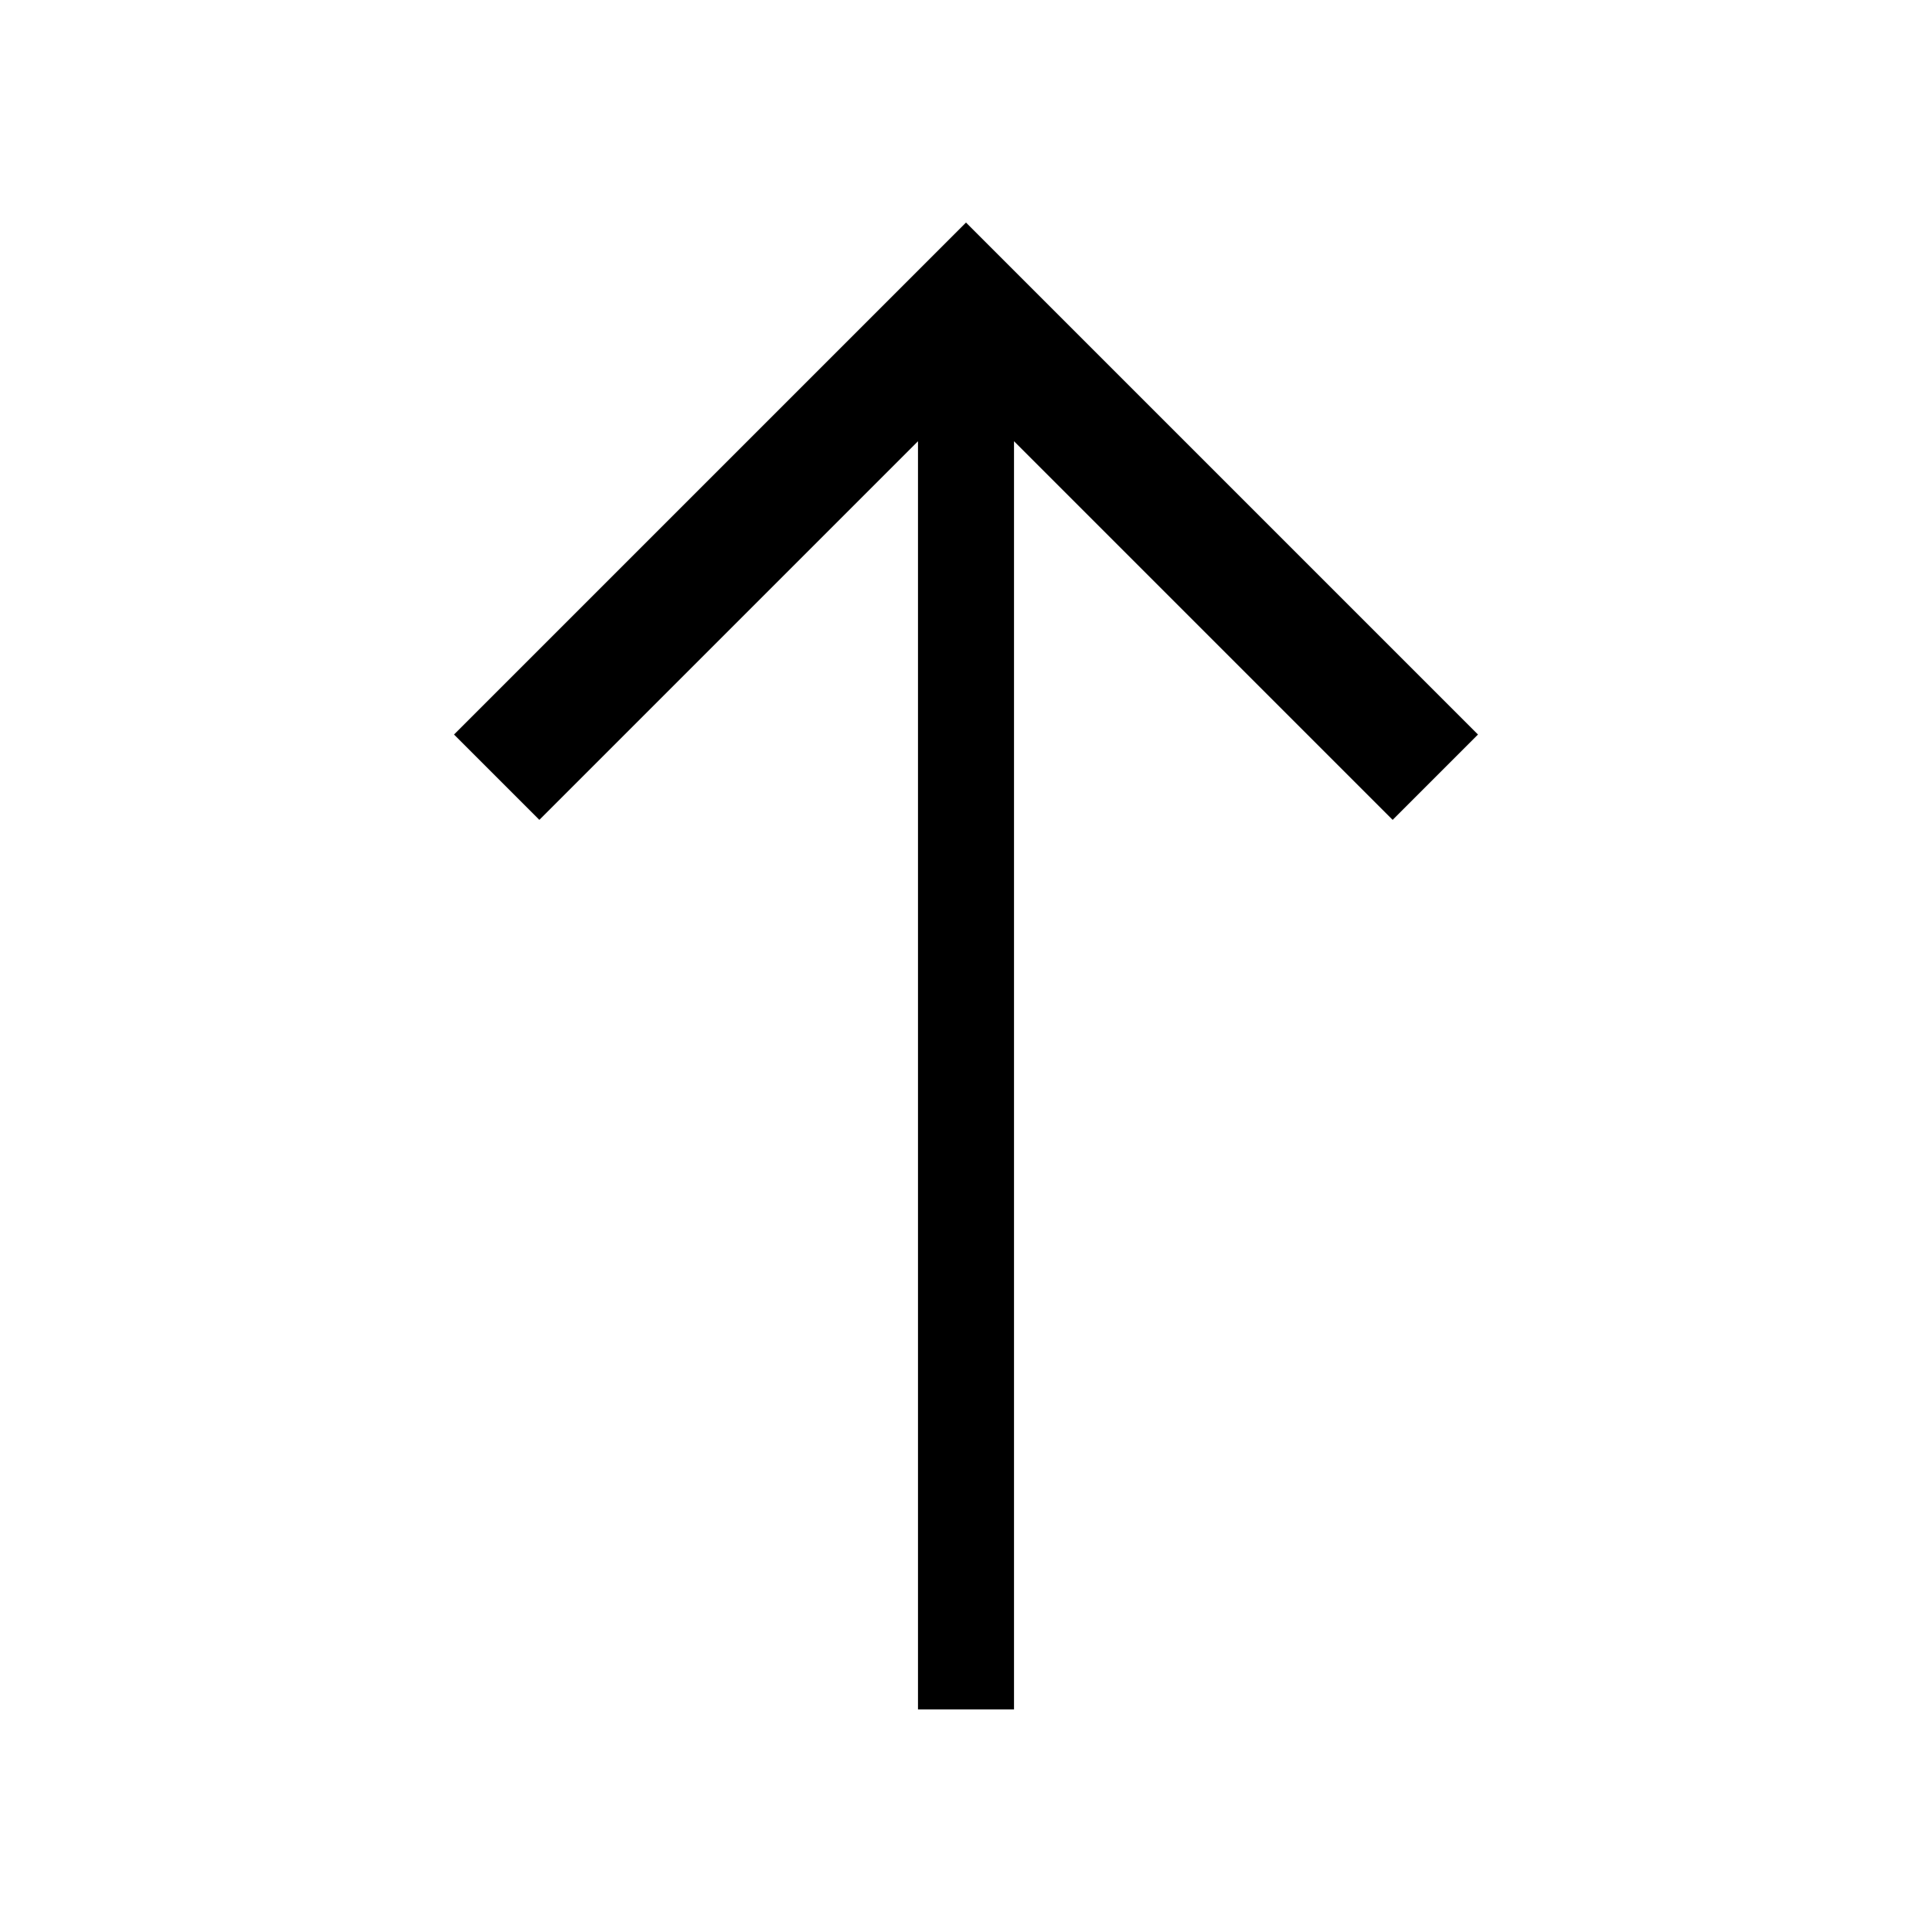
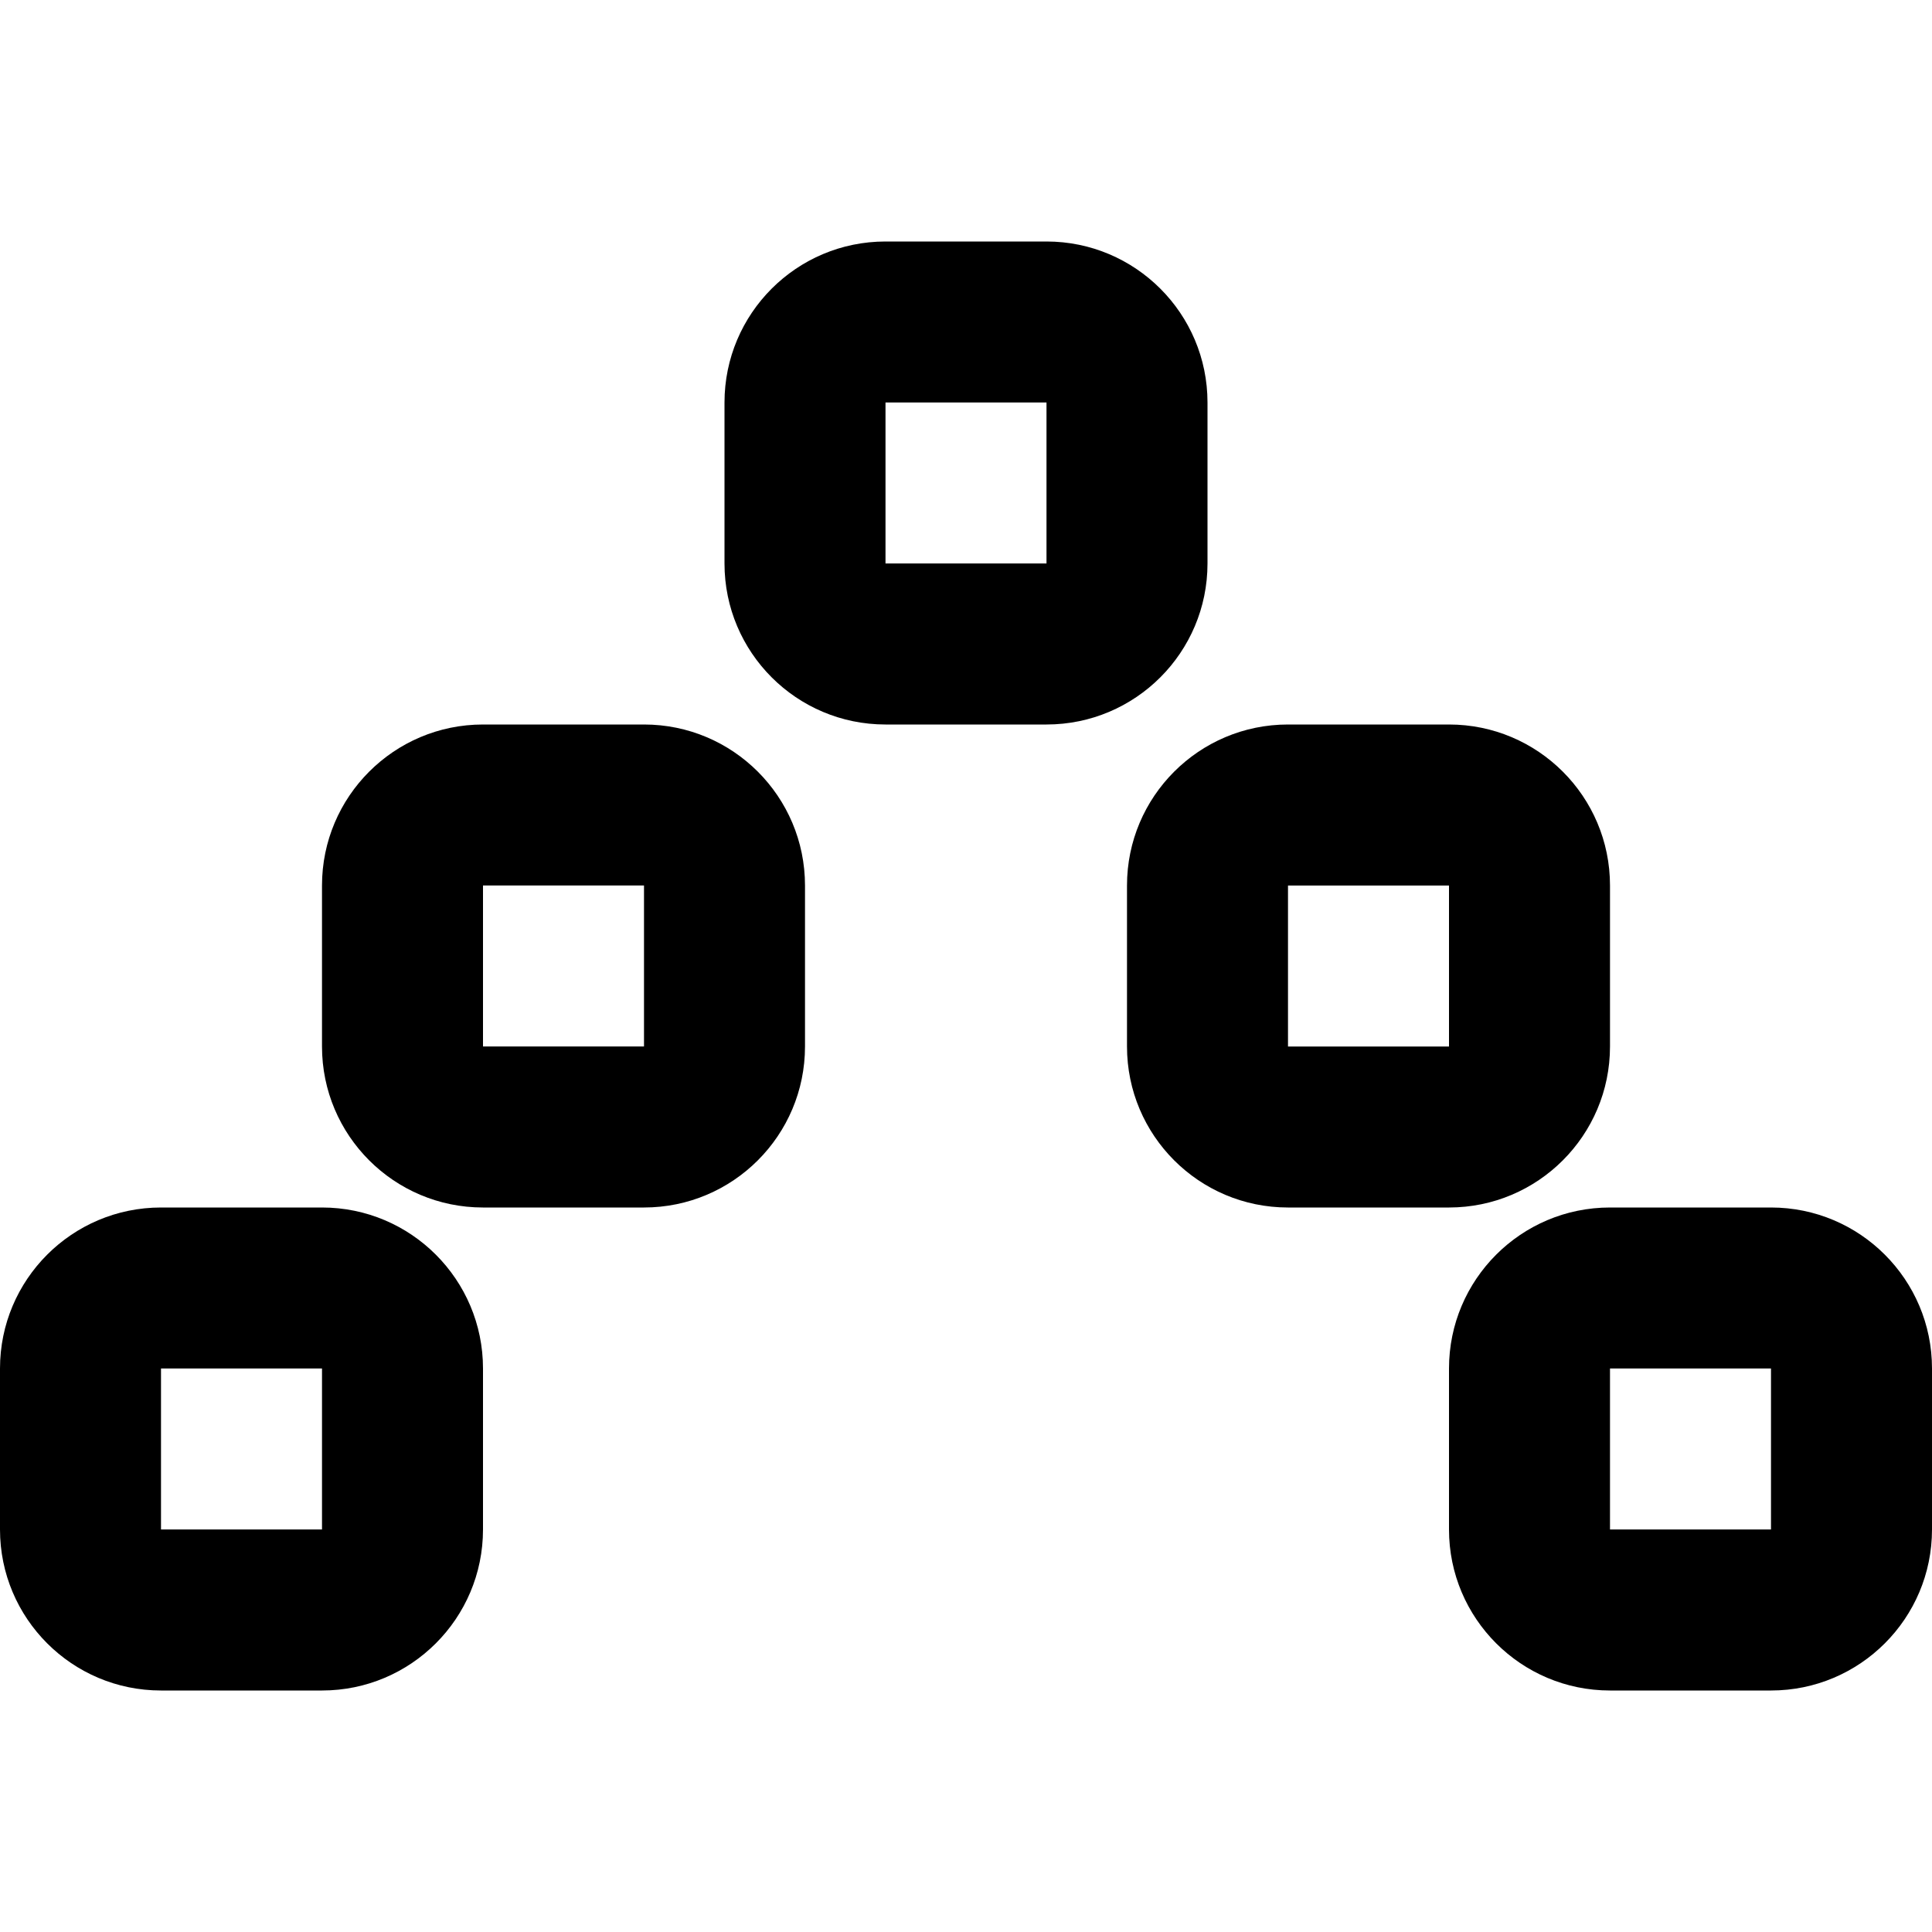
- <svg xmlns="http://www.w3.org/2000/svg" class="svg-icon" style="width: 1em; height: 1em;vertical-align: middle;fill: currentColor;overflow: hidden;" viewBox="0 0 1024 1024" version="1.1">
-   <path d="M738.135 434.55 537.448 233.86 537.448 906.038 486.552 906.038 486.552 233.862 285.865 434.55 240.638 389.323 512.001 117.961 783.362 389.323Z" />
+ <svg xmlns="http://www.w3.org/2000/svg" class="svg-icon" style="width: 1em; height: 1em;vertical-align: middle;fill: currentColor;overflow: hidden;" version="1.1" id="Layer_1" viewBox="0 0 512 512" xml:space="preserve">
+   <g>
+     <g>
+       <g>
+         <path d="M320,149.333v-42.667C320,83.109,300.891,64,277.333,64h-42.667C211.109,64,192,83.109,192,106.667v42.667     C192,172.891,211.109,192,234.667,192h42.667C300.891,192,320,172.891,320,149.333z M277.333,149.333h-42.667v-42.667h42.667     V149.333z" />
+         <path d="M170.667,192H128c-23.558,0-42.667,19.109-42.667,42.667v42.667C85.333,300.891,104.442,320,128,320h42.667     c23.558,0,42.667-19.109,42.667-42.667v-42.667C213.333,211.109,194.225,192,170.667,192z M170.667,277.333H128v-42.667h42.667     V277.333z" />
+         <path d="M85.333,320H42.667C19.109,320,0,339.109,0,362.667v42.667C0,428.891,19.109,448,42.667,448h42.667     C108.891,448,128,428.891,128,405.333v-42.667C128,339.109,108.891,320,85.333,320z M85.333,405.333H42.667v-42.667h42.667     V405.333z" />
+         <path d="M469.333,320h-42.667C403.109,320,384,339.109,384,362.667v42.667C384,428.891,403.109,448,426.667,448h42.667     C492.891,448,512,428.891,512,405.333v-42.667C512,339.109,492.891,320,469.333,320z M469.333,405.333h-42.667v-42.667h42.667     V405.333z" />
+         <path d="M426.667,277.333v-42.667C426.667,211.109,407.558,192,384,192h-42.667c-23.558,0-42.667,19.109-42.667,42.667v42.667     c0,23.558,19.109,42.667,42.667,42.667H384C407.558,320,426.667,300.891,426.667,277.333z M341.333,234.667H384v42.667h-42.667     V234.667z" />
+       </g>
+     </g>
+   </g>
</svg>
